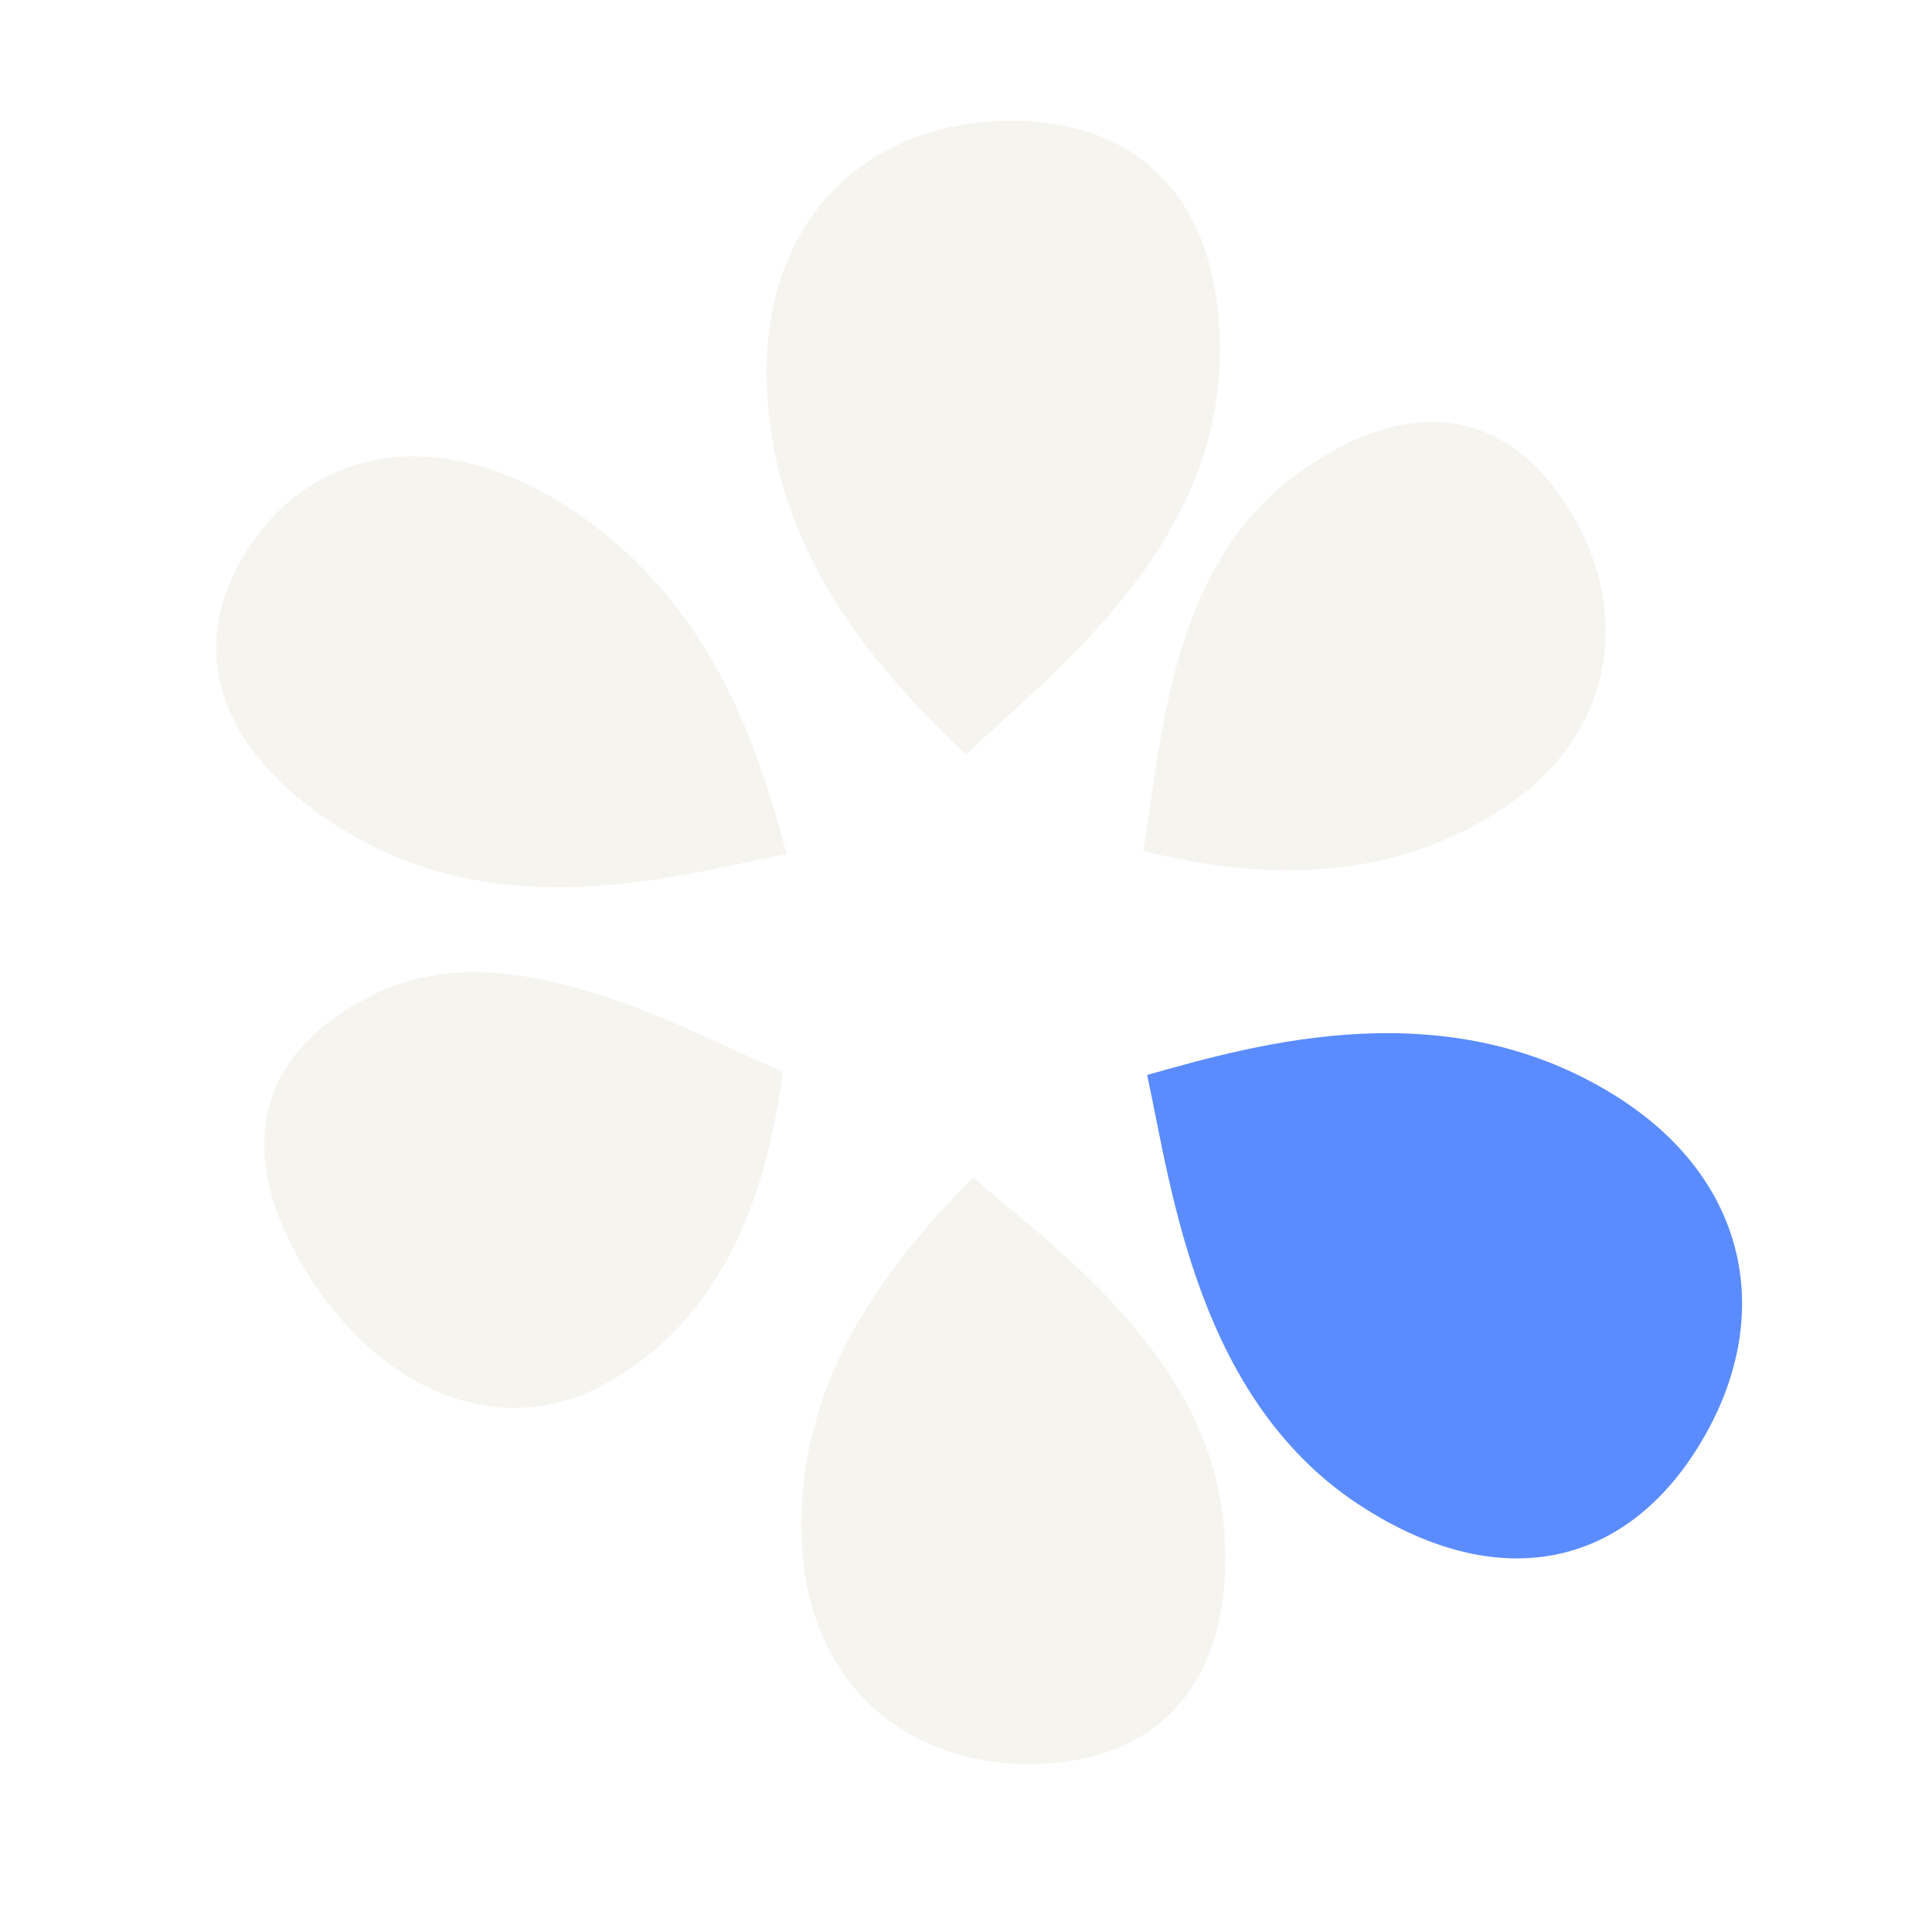
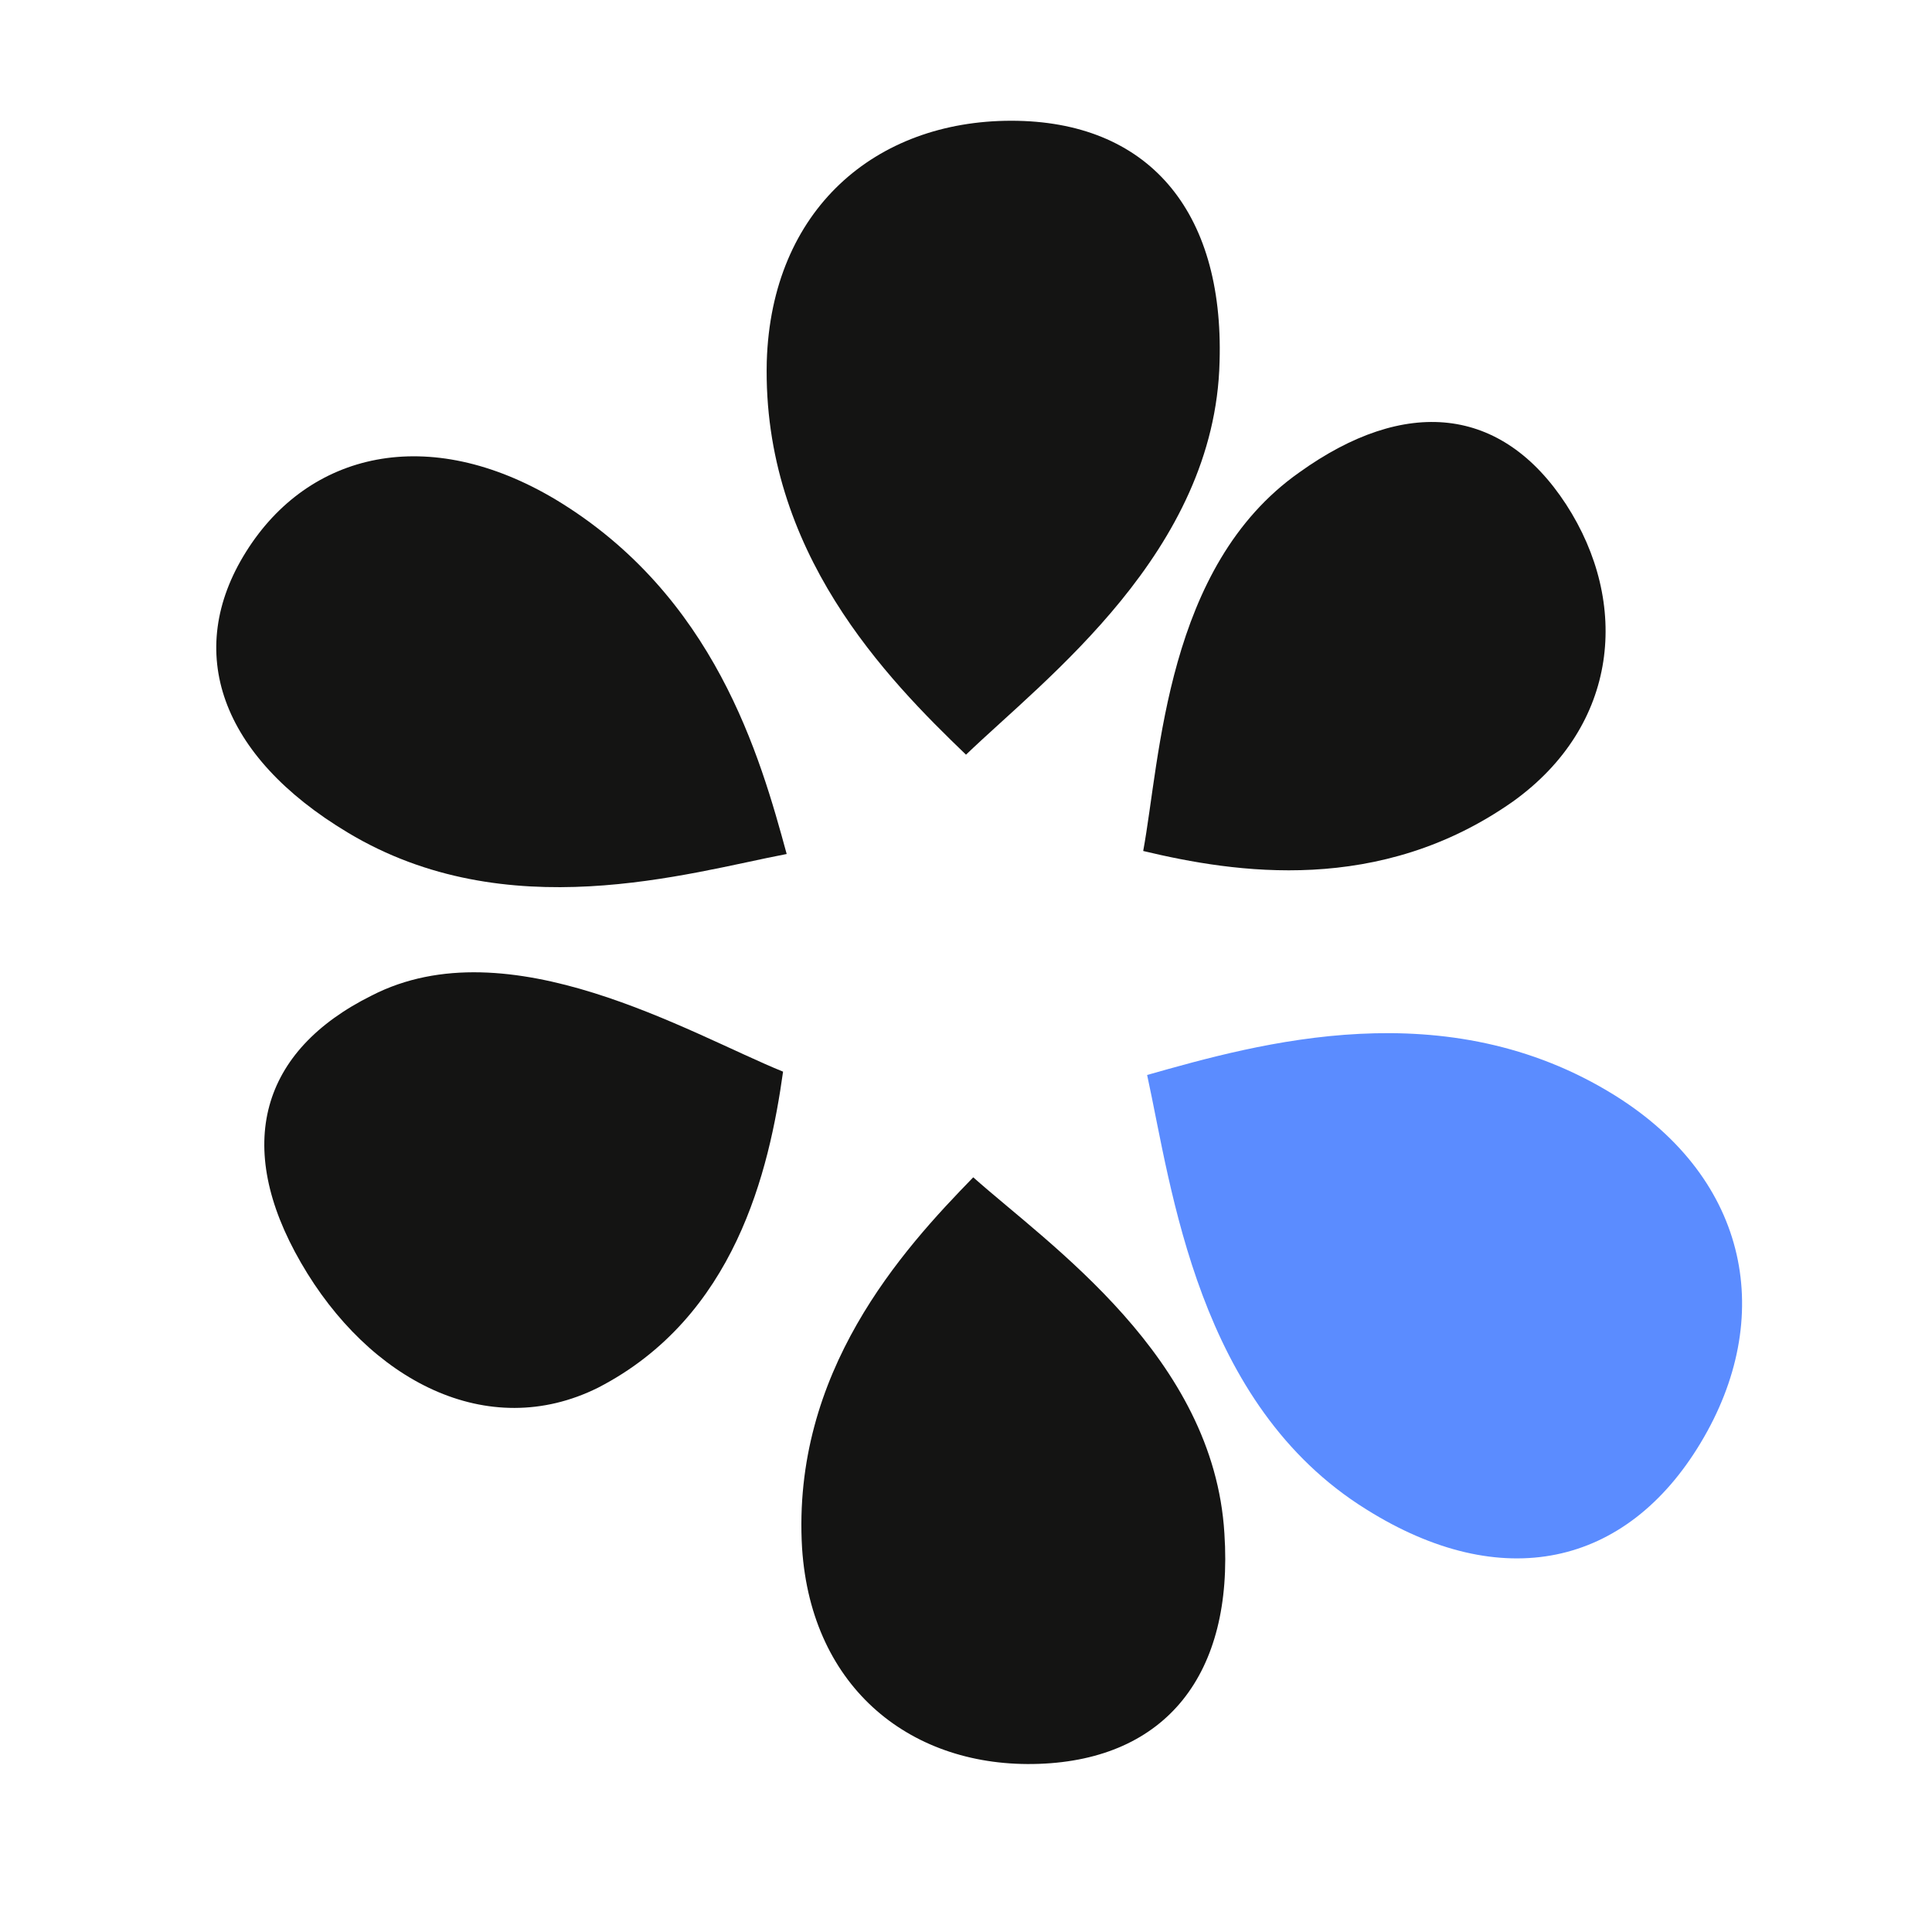
<svg xmlns="http://www.w3.org/2000/svg" viewBox="0 0 64 64" fill="none">
-   <path d="M32.00 25.00C34.62 22.48 40.25 18.28 40.40 11.98C40.55 6.94 38.00 4.00 33.50 4.00C29.00 4.00 25.55 6.94 25.40 11.98C25.25 18.28 29.38 22.48 32.00 25.00Z" fill="#F5F4EF" />
-   <path d="M37.87 28.19C40.92 28.92 45.70 29.66 50.12 26.55C53.63 24.03 54.00 19.98 51.88 16.71C49.75 13.44 46.55 13.13 43.04 15.65C38.62 18.76 38.44 25.10 37.87 28.19Z" fill="#F5F4EF" />
+   <style>.p{fill:#141413}@media (prefers-color-scheme:dark){.p{fill:#F5F4EF}}</style>
+   <path d="M32.00 25.00C34.62 22.48 40.25 18.28 40.40 11.98C40.55 6.94 38.00 4.00 33.50 4.00C29.00 4.00 25.55 6.94 25.40 11.98C25.25 18.28 29.38 22.48 32.00 25.00Z" class="p" />
+   <path d="M37.87 28.19C40.92 28.92 45.70 29.66 50.12 26.55C53.63 24.03 54.00 19.98 51.88 16.71C49.75 13.44 46.55 13.13 43.04 15.65C38.62 18.76 38.44 25.10 37.87 28.19Z" class="p" />
  <path d="M38.00 35.61C38.82 39.37 39.66 46.52 45.26 50.00C49.74 52.81 53.87 51.91 56.34 47.79C58.81 43.68 57.98 39.09 53.50 36.29C47.90 32.80 41.71 34.56 38.00 35.61Z" fill="#5B8CFF" />
-   <path d="M32.24 39.00C29.88 41.42 26.22 45.45 26.57 51.29C26.88 55.96 30.23 58.58 34.42 58.43C38.62 58.28 40.87 55.47 40.56 50.80C40.21 44.96 34.77 41.25 32.24 39.00Z" fill="#F5F4EF" />
-   <path d="M25.94 35.50C22.86 34.25 16.85 30.64 12.31 32.98C8.65 34.80 7.72 37.94 9.97 41.83C12.22 45.73 16.15 47.79 19.81 45.97C24.35 43.63 25.48 38.79 25.94 35.50Z" fill="#F5F4EF" />
-   <path d="M26.06 28.29C25.18 25.06 23.68 19.73 18.41 16.55C14.19 14.03 10.22 14.97 8.15 18.28C6.08 21.58 7.30 25.05 11.52 27.58C16.79 30.75 22.77 28.92 26.06 28.29Z" fill="#F5F4EF" />
+   <path d="M32.24 39.00C29.88 41.42 26.22 45.45 26.57 51.29C26.88 55.96 30.23 58.58 34.42 58.43C38.62 58.28 40.87 55.47 40.56 50.80C40.21 44.96 34.77 41.25 32.24 39.00Z" class="p" />
+   <path d="M25.94 35.50C22.86 34.25 16.85 30.64 12.31 32.98C8.65 34.80 7.72 37.94 9.97 41.83C12.22 45.73 16.15 47.79 19.81 45.97C24.35 43.63 25.48 38.79 25.94 35.50Z" class="p" />
+   <path d="M26.06 28.29C25.18 25.06 23.68 19.73 18.41 16.55C14.19 14.03 10.22 14.97 8.15 18.28C6.08 21.58 7.30 25.05 11.52 27.58C16.79 30.75 22.77 28.92 26.06 28.29Z" class="p" />
</svg>
